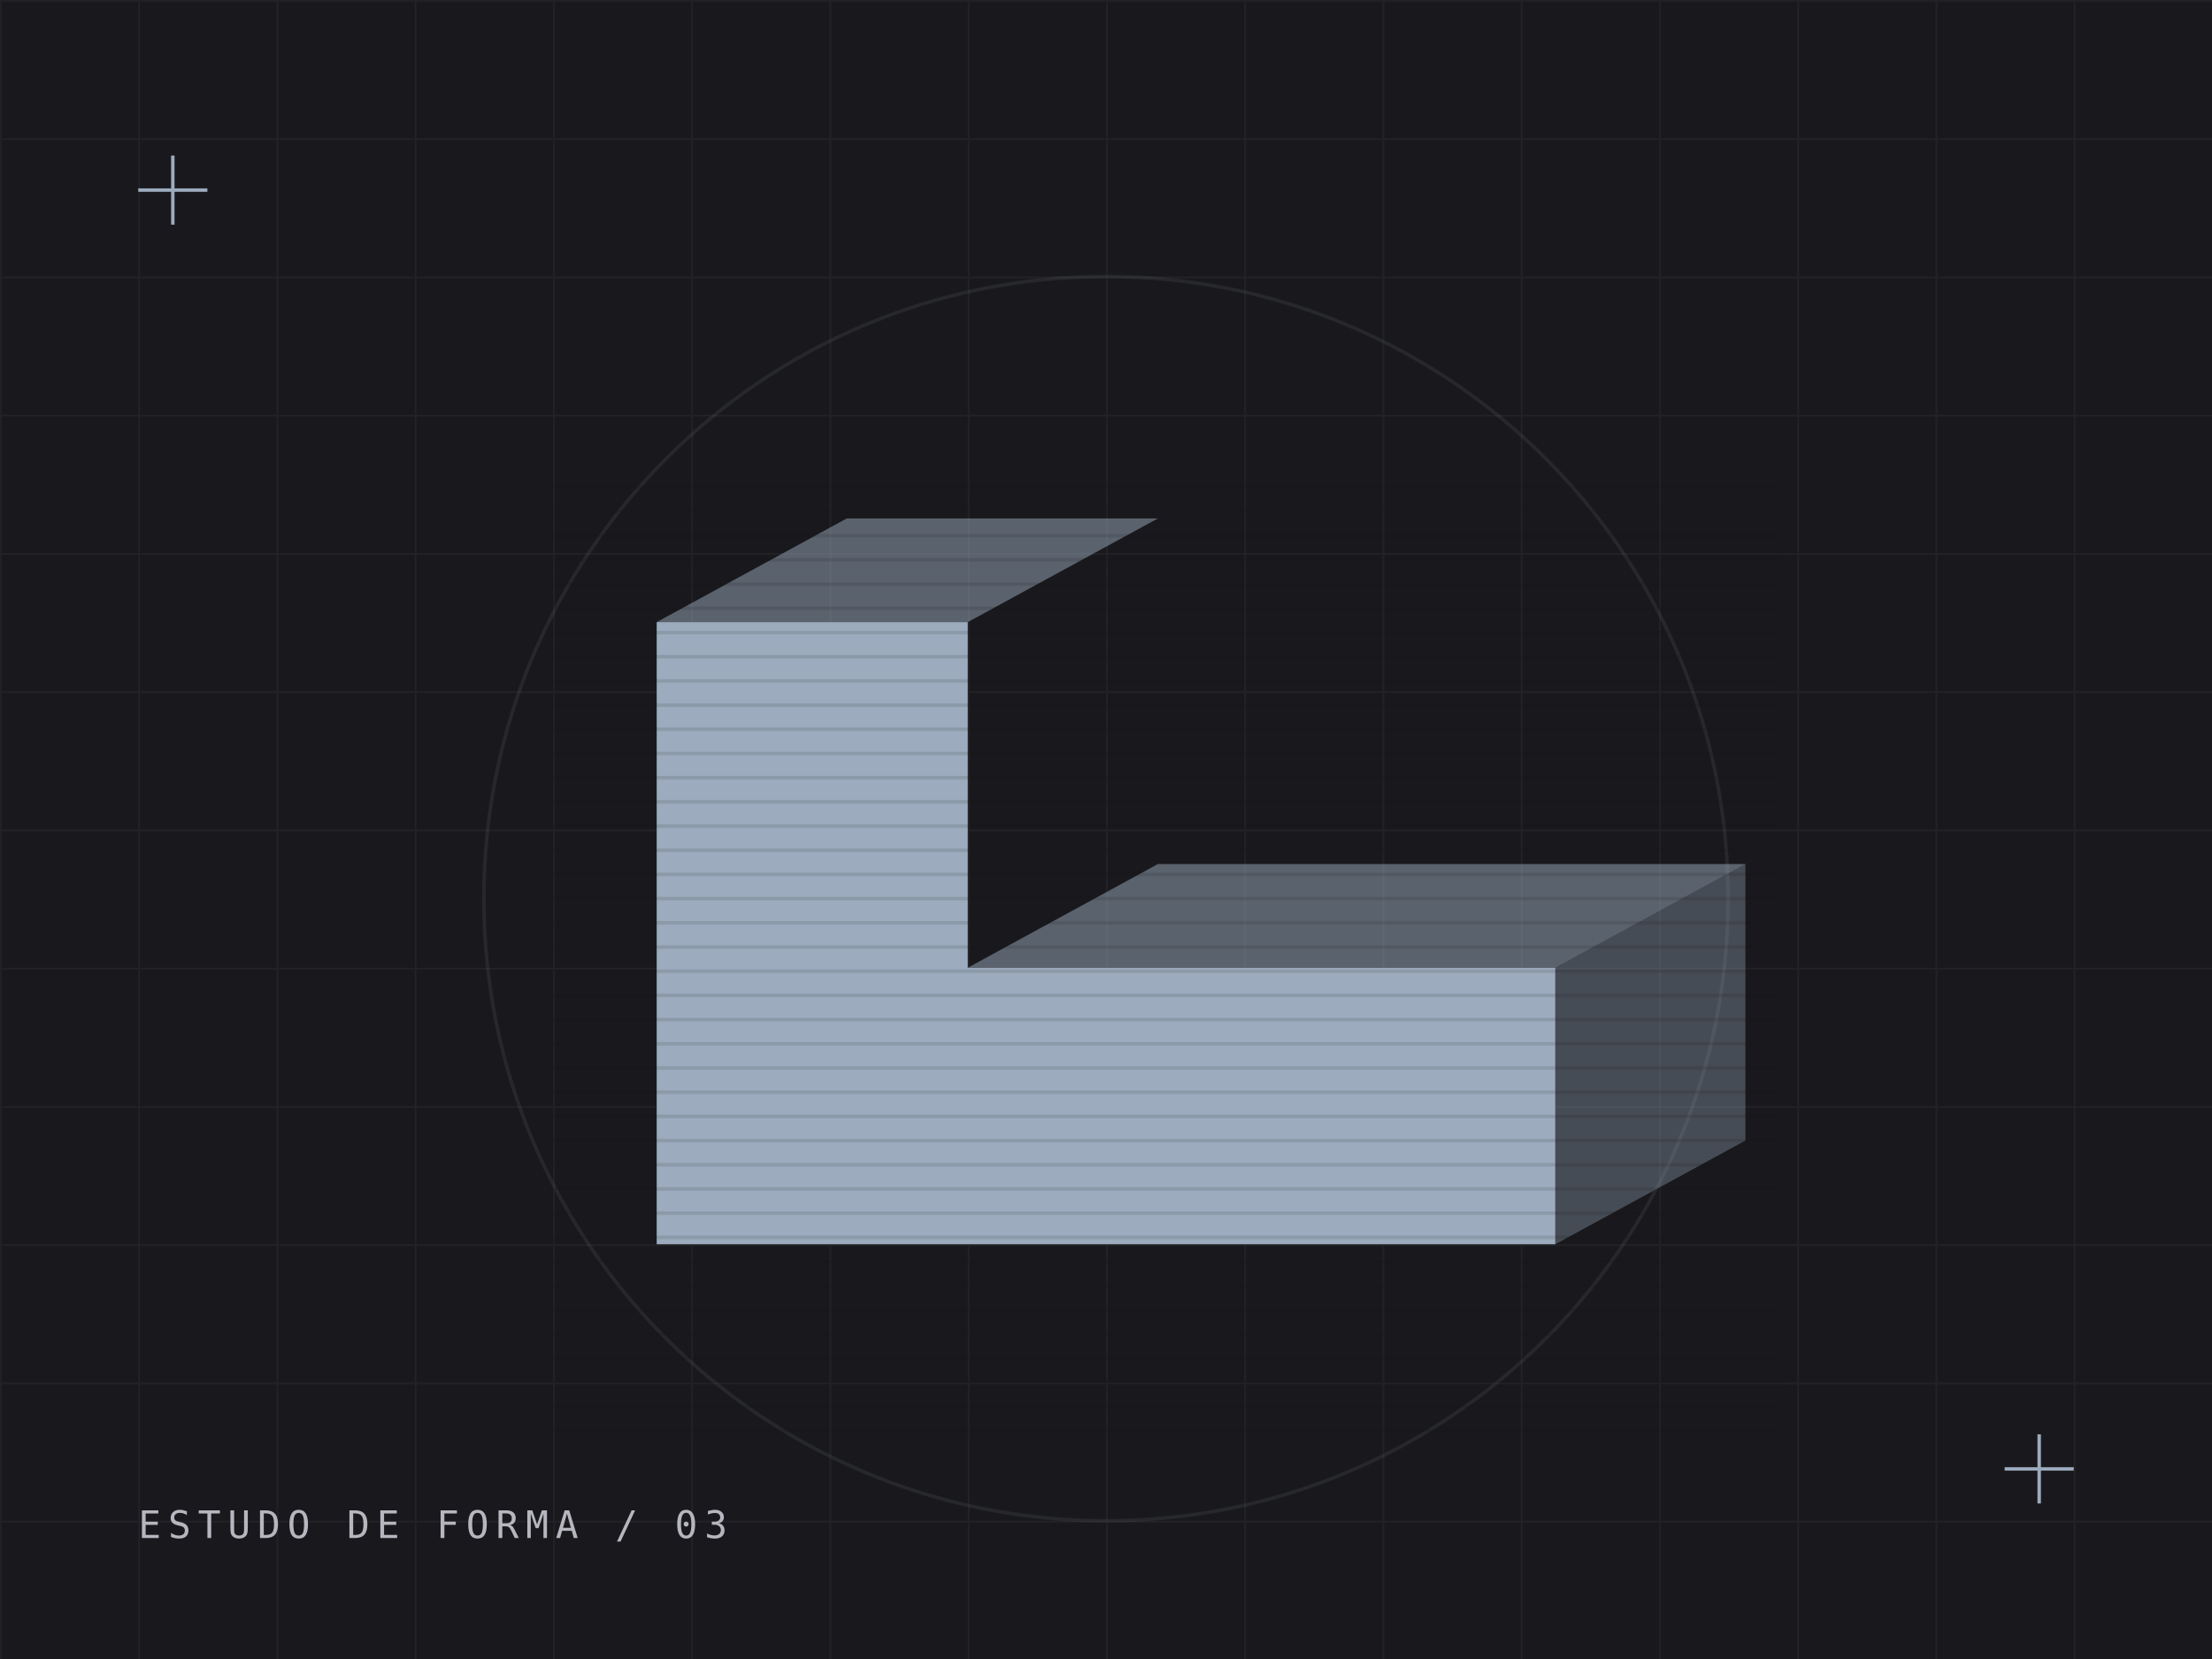
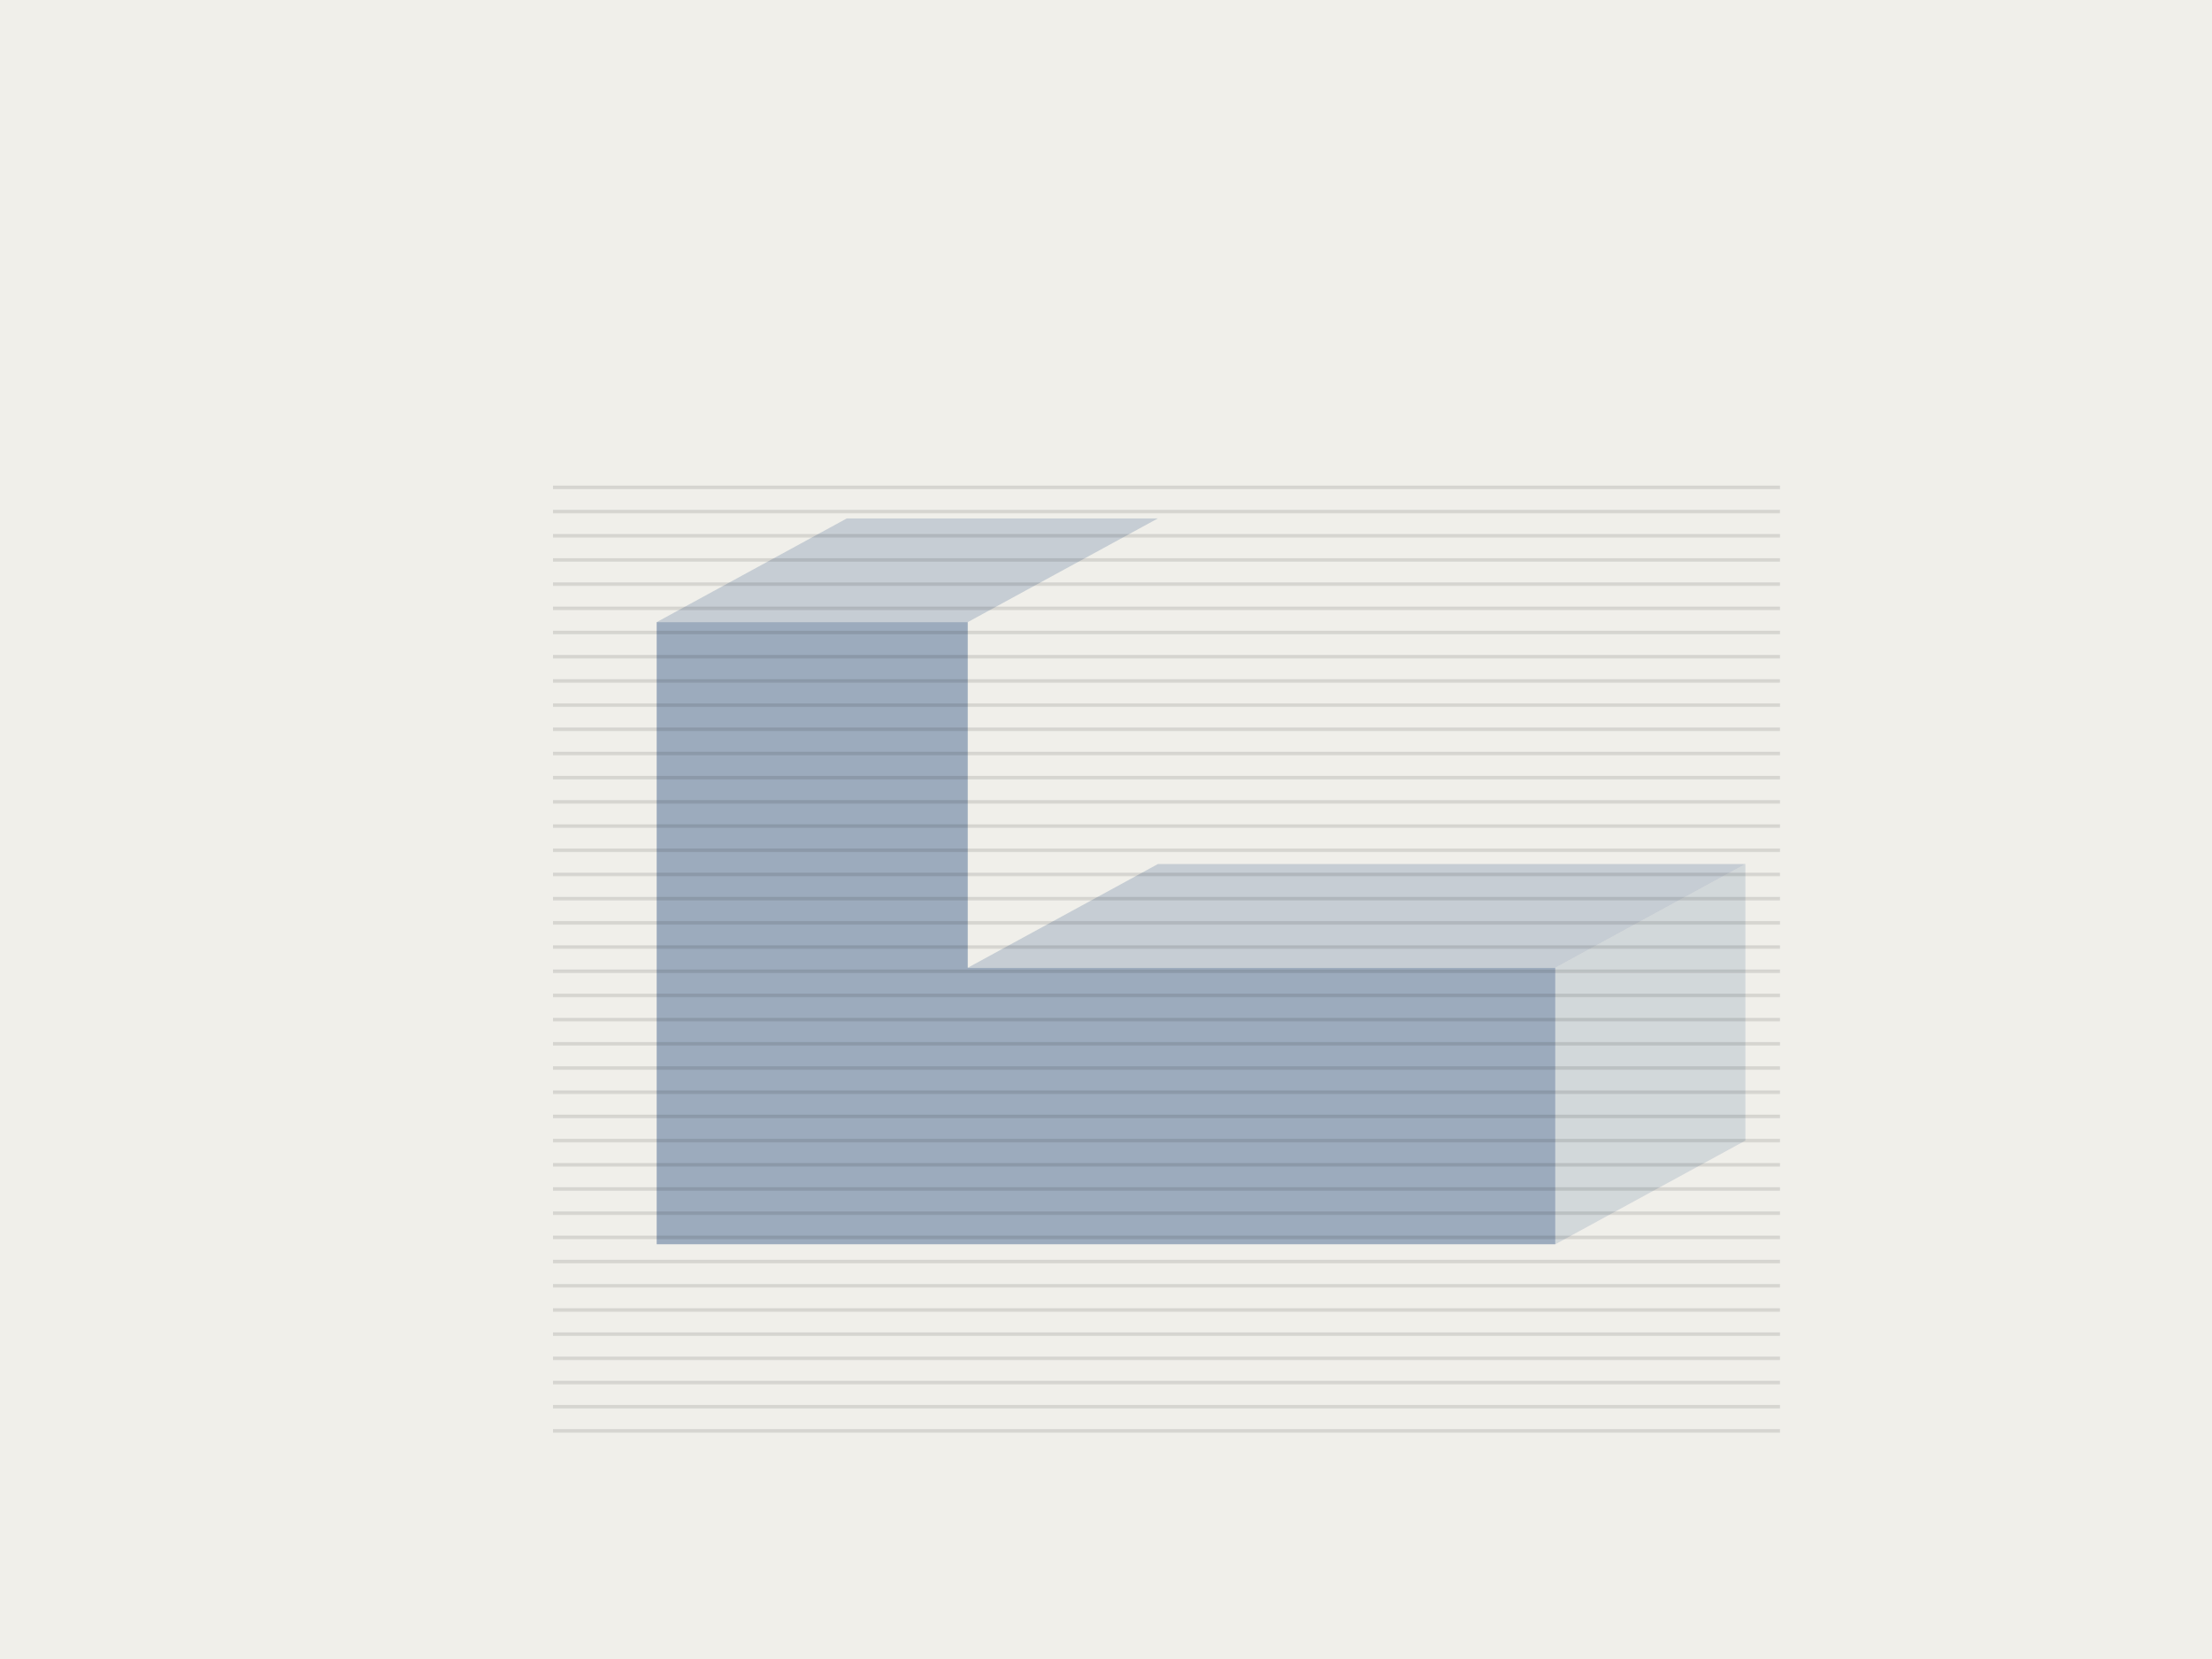
<svg xmlns="http://www.w3.org/2000/svg" width="640" height="480" viewBox="0 0 640 480">
  <defs>
    <pattern id="grid" width="40" height="40" patternUnits="userSpaceOnUse">
      <path d="M40 0H0V40" fill="none" stroke="#ffffff" stroke-opacity=".04" />
    </pattern>
    <pattern id="layers" width="640" height="7" patternUnits="userSpaceOnUse">
      <path d="M0 1H640" stroke="#111113" stroke-opacity=".12" />
    </pattern>
  </defs>
-   <rect width="640" height="480" fill="#19191d" />
-   <rect width="640" height="480" fill="url(#grid)" />
-   <circle cx="320" cy="260" r="180" fill="none" stroke="#9cabbd" stroke-opacity=".1" />
+   <rect width="640" height="480" fill="#f0efea" />
  <path d="M190 360 L190 180 L280 180 L280 280 L450 280 L450 360 Z" fill="#9cabbd" />
  <path d="M190 180 L245 150 L335 150 L280 180 M280 280 L335 250 L505 250 L450 280" fill="#9cabbd" opacity=".5" />
  <path d="M450 280 L505 250 L505 330 L450 360 Z" fill="#9cabbd" opacity=".35" />
  <rect x="160" y="140" width="355" height="280" fill="url(#layers)" />
-   <path d="M40 55h20m-10-10v20M580 425h20m-10-10v20" stroke="#9cabbd" />
-   <text x="40" y="445" fill="#b6b6be" font-family="monospace" font-size="11" letter-spacing="2">ESTUDO DE FORMA / 03</text>
</svg>
